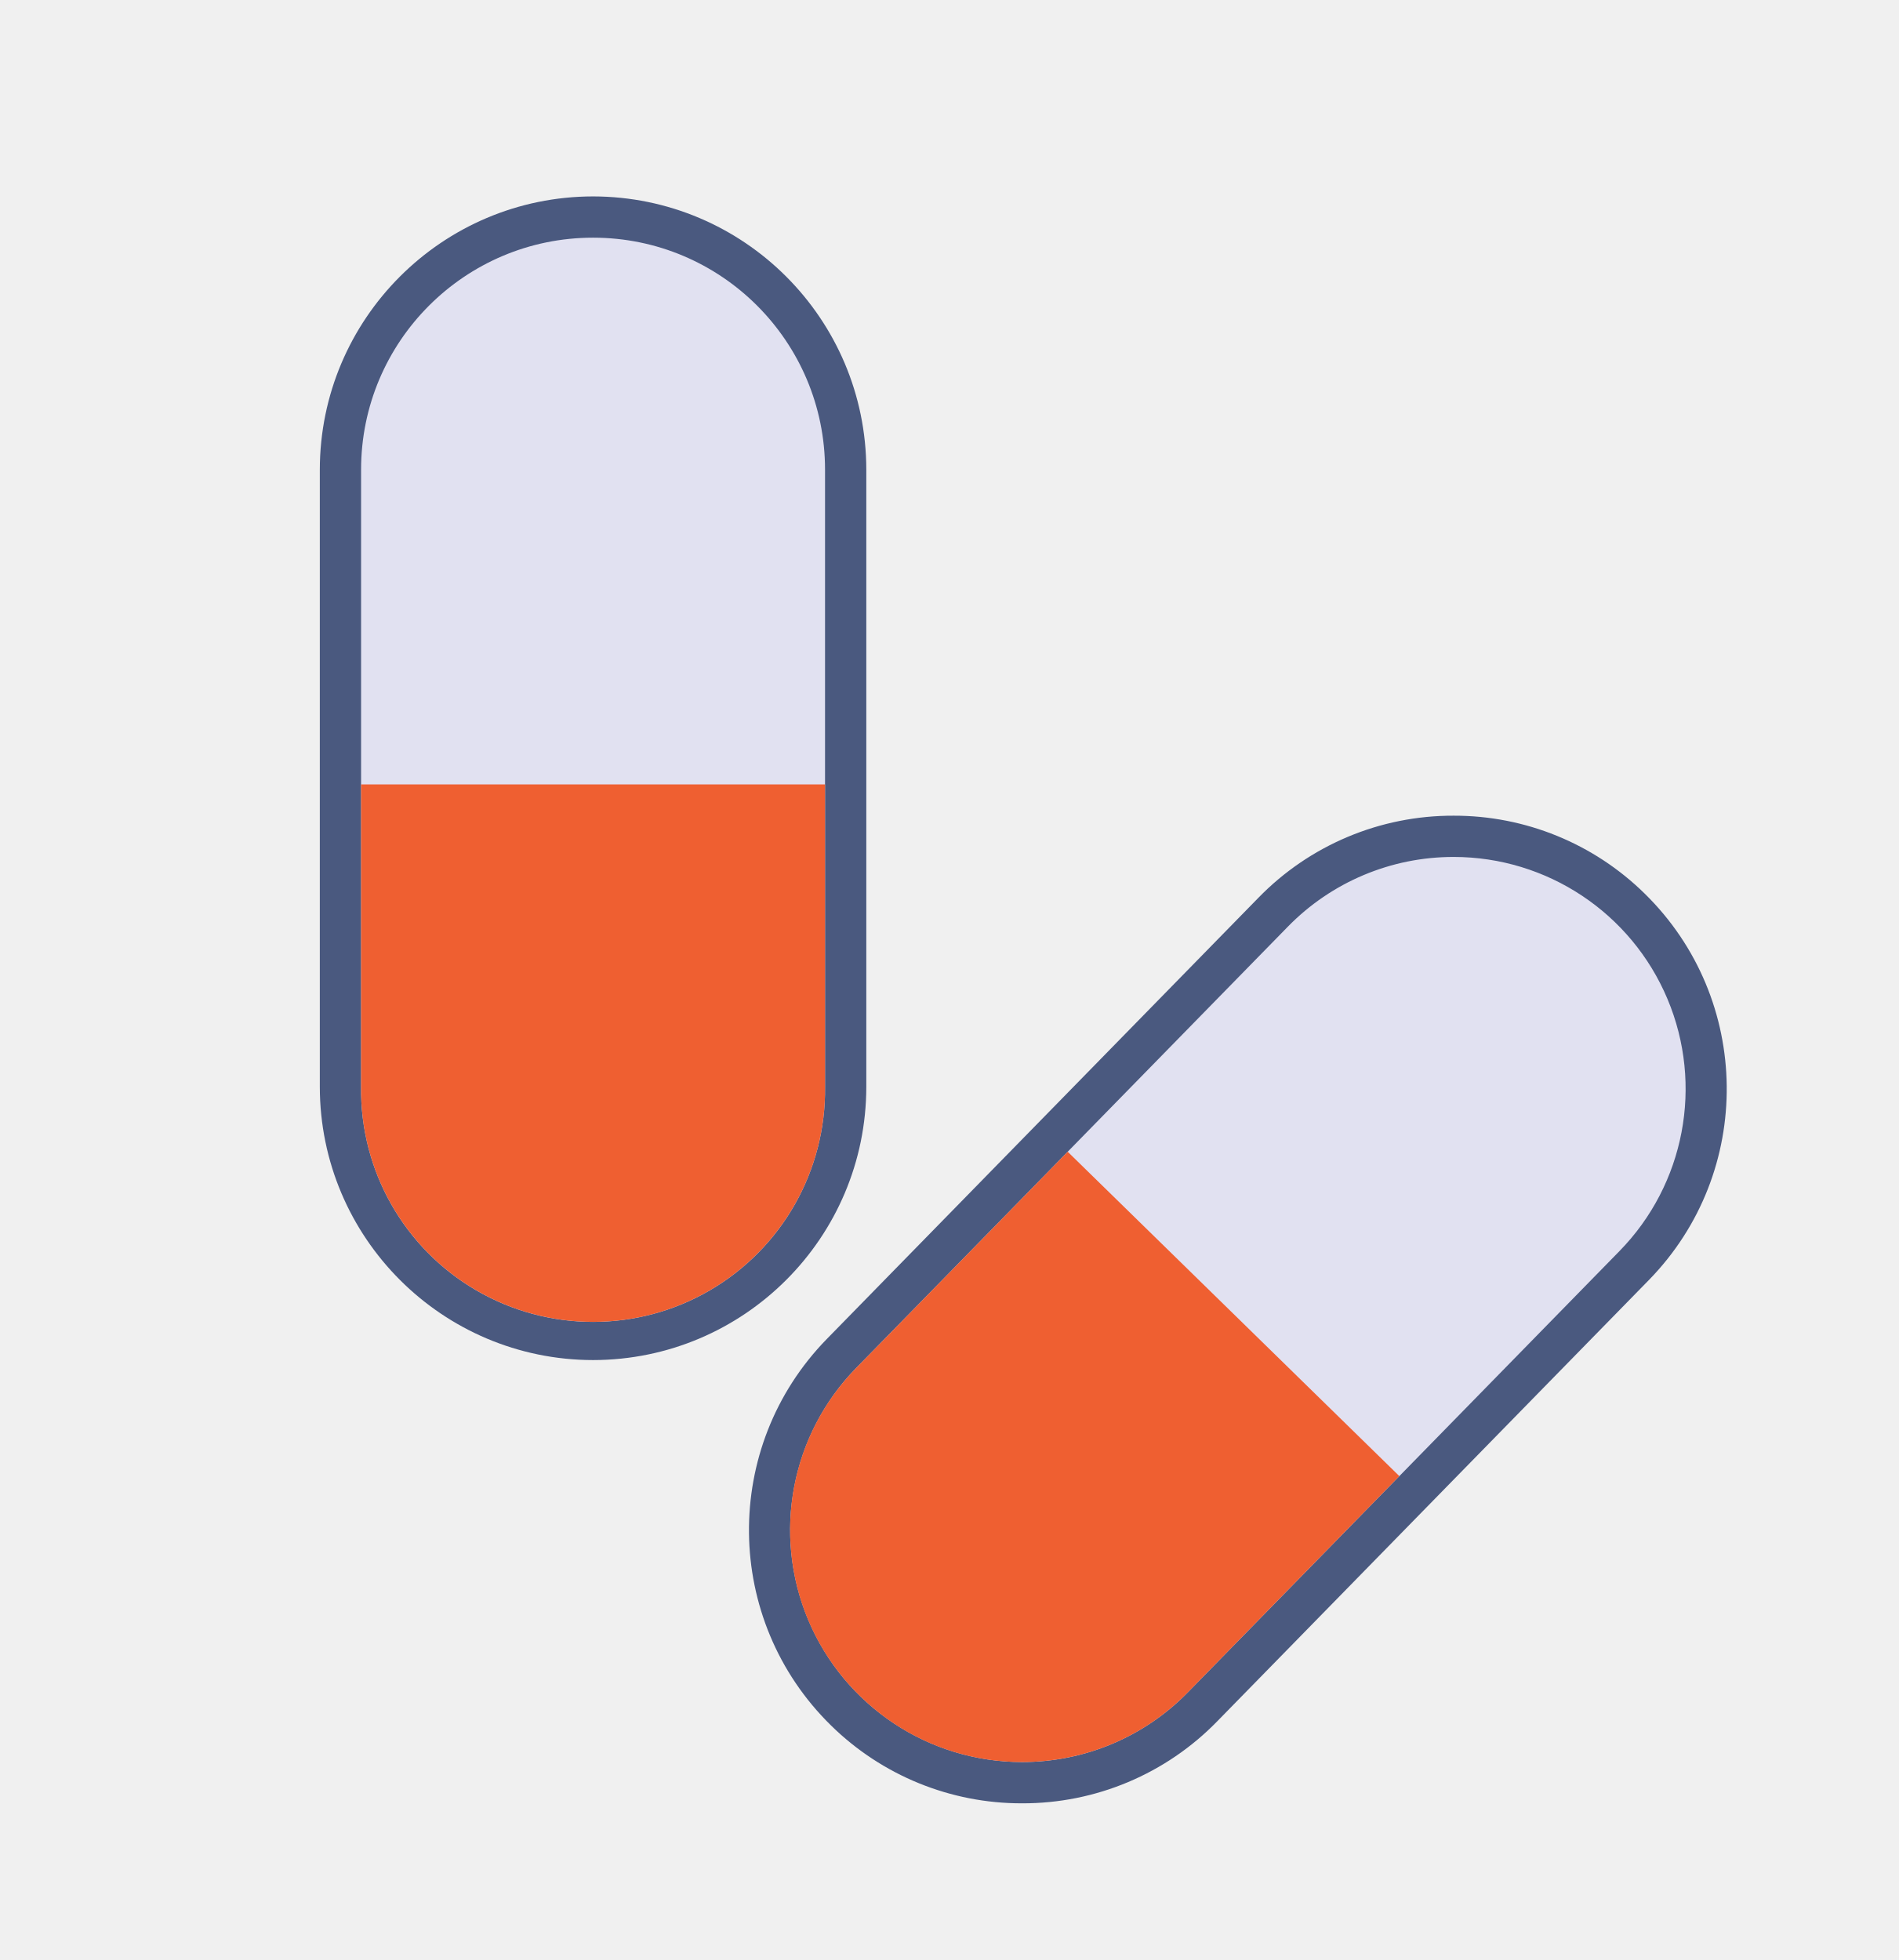
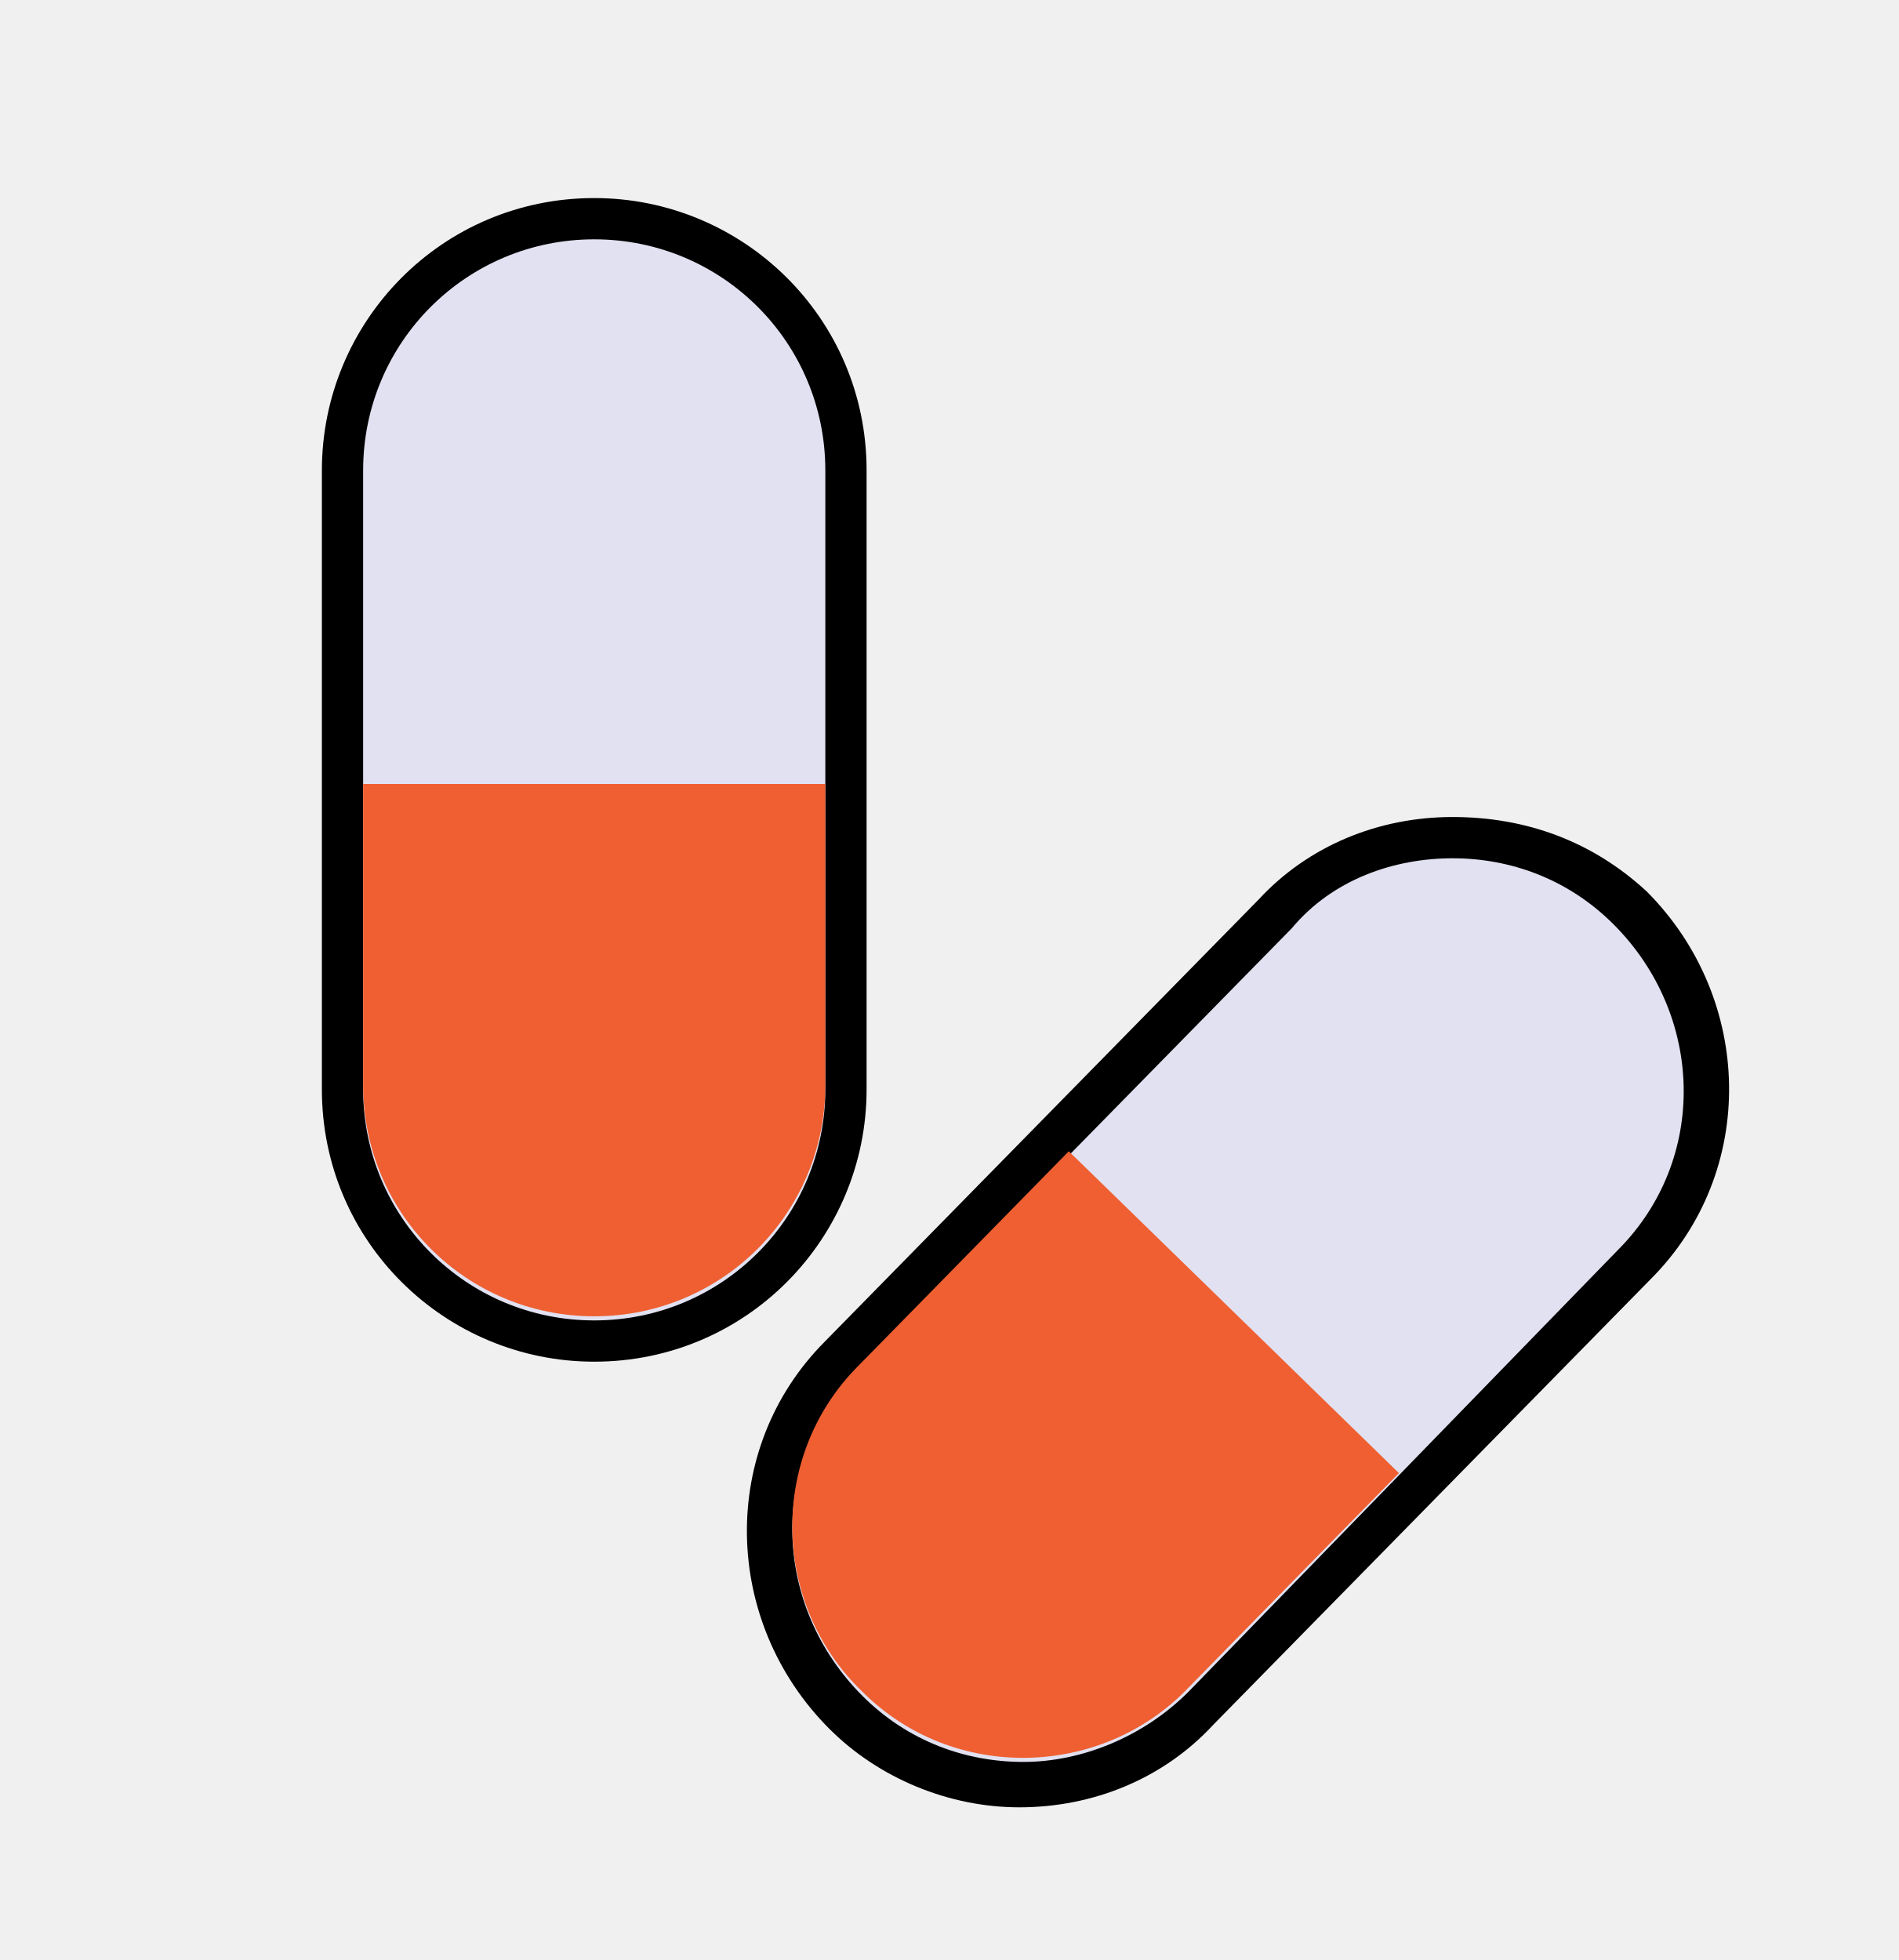
<svg xmlns="http://www.w3.org/2000/svg" viewBox="0 0 46 47.5">
-   <path fill="#83C441" stroke="#4A597F" stroke-miterlimit="10" d="M357.062 14.69a2.8 2.8 0 0 1-2.8 2.8h-18.147a2.799 2.799 0 1 1 0-5.599h18.147a2.8 2.8 0 0 1 2.8 2.799z" />
-   <path fill="#EF5F31" stroke="#4A597F" stroke-miterlimit="10" d="M357.062 22.381a2.8 2.8 0 0 1-2.8 2.8h-18.147a2.799 2.799 0 1 1 0-5.599h18.147c1.547 0 2.8 1.253 2.8 2.799z" />
-   <path fill="#83C441" stroke="#4A597F" stroke-miterlimit="10" d="M357.062 30.341a2.8 2.8 0 0 1-2.8 2.8h-18.147a2.799 2.799 0 1 1 0-5.599h18.147c1.547 0 2.8 1.253 2.8 2.799z" />
-   <path fill="#E1E1F1" stroke="#4A597F" stroke-miterlimit="10" d="M-16.797 12.895h-4.521l-3.897-6.08H-42.52l-4.521 6.08h-2.442v-2.442h-2.183v2.442h-.208a3.128 3.128 0 0 0-3.118 3.118V36.28a3.128 3.128 0 0 0 3.118 3.118h35.078a3.127 3.127 0 0 0 3.118-3.118V16.013a3.129 3.129 0 0 0-3.119-3.118z" />
-   <path opacity=".4" fill="#F4784A" d="M-25.164 11.493a2.234 2.234 0 0 1-4.468 0V9.725a2.234 2.234 0 1 1 4.468 0v1.768z" />
-   <circle fill="#E1E1F1" stroke="#4A597F" stroke-miterlimit="10" cx="-33.946" cy="25.679" r="11.537" />
-   <path fill="#EF5F31" d="M-28.073 9.205h1.299v2.598h-1.299z" />
-   <circle fill="#4A597F" cx="-34.049" cy="25.784" r="9.354" />
-   <circle fill="#E8F6FE" cx="-34.217" cy="25.896" r="7.598" />
-   <path fill="#D0EDF4" d="M-37.683 31.644a7.598 7.598 0 0 1 7.598-7.598c1.22 0 2.368.294 3.39.806-.502-3.71-3.673-6.574-7.521-6.574a7.598 7.598 0 0 0-7.598 7.598 7.591 7.591 0 0 0 4.208 6.793 7.527 7.527 0 0 1-.077-1.025z" />
-   <circle fill="#908FC6" cx="-35.765" cy="23.548" r="2.431" />
-   <circle fill="#FFF" cx="-36.804" cy="21.859" r="1.049" />
-   <circle fill="#83C441" cx="-34.309" cy="25.419" r="1.704" />
-   <path fill="#E1E1F1" d="M14.372 32.46a6.13 6.13 0 0 1-6.122-6.122V11.382a6.13 6.13 0 0 1 6.122-6.122 6.128 6.128 0 0 1 6.121 6.122v14.957a6.128 6.128 0 0 1-6.121 6.121z" />
-   <path fill="#4A597F" d="M14.372 5.76a5.622 5.622 0 0 1 5.621 5.622v14.957a5.622 5.622 0 1 1-11.243 0V11.382a5.622 5.622 0 0 1 5.622-5.622m0-1a6.63 6.63 0 0 0-6.622 6.622v14.957a6.63 6.63 0 0 0 6.622 6.622 6.628 6.628 0 0 0 6.621-6.622V11.382a6.63 6.63 0 0 0-6.621-6.622z" />
-   <path fill="#EF5F31" d="M8.75 19.01v7.328a5.622 5.622 0 1 0 11.243 0V19.01H8.75z" />
-   <g stroke="#4A597F" stroke-miterlimit="10">
-     <path fill="#E1E1F1" d="M64.75 4.665h27.764v34.56H64.75z" />
-     <path fill="#E1E1F1" d="M70.622 9.939h27.764v34.56H70.622z" />
-     <path fill="none" d="M72.88 12.49h16.309M76.843 14.674h16.309M72.38 29.51h16.31M72.626 16.656h16.31M72.372 22.854h23.88M72.27 24.938h23.88M72.321 27.173h23.88" />
-   </g>
-   <g stroke="#4A597F" stroke-miterlimit="10">
-     <circle fill="#E1E1F1" cx="140.133" cy="26.053" r="6.418" />
-     <circle fill="#E1E1F1" cx="140.078" cy="9.885" r="3.869" />
-     <circle fill="#E1E1F1" cx="126.214" cy="34.396" r="3.869" />
-     <circle fill="#E1E1F1" cx="153.087" cy="35.415" r="3.869" />
-     <path fill="none" d="M140.132 19.635l-.054-5.881" />
-     <circle fill="#F4784A" cx="125.139" cy="19.908" r="2.622" />
-     <circle fill="#83C441" cx="154.387" cy="19.718" r="2.622" />
-     <circle fill="#908FC6" cx="139.997" cy="41.498" r="2.622" />
-     <path fill="none" d="M134.361 23.26l-6.77-2.431M140.132 32.471l-.135 6.405M129.31 32.083l5.261-2.833M150.302 32.733l-4.802-3.164M145.796 23.034l6.25-2.134" />
-   </g>
-   <circle fill="#FAEF59" stroke="#4A597F" stroke-miterlimit="10" cx="187.948" cy="22.697" r="12.031" />
-   <path fill="#179FDA" d="M197.386 28.176a5.58 5.58 0 0 1-5.573-5.572 5.58 5.58 0 0 1 5.573-5.573c3.073 0 5.572 2.5 5.572 5.573a5.578 5.578 0 0 1-5.572 5.572z" />
-   <path fill="#4A597F" d="M197.386 17.53a5.073 5.073 0 1 1-.002 10.146 5.073 5.073 0 0 1 .002-10.146m0-1a6.08 6.08 0 0 0-6.073 6.073 6.08 6.08 0 0 0 6.073 6.072 6.079 6.079 0 0 0 6.072-6.072 6.08 6.08 0 0 0-6.072-6.073z" />
-   <path fill="#83C441" d="M195.524 25.546a5.073 5.073 0 0 1 5.073-5.073c.523 0 1.017.102 1.492.249a5.067 5.067 0 0 0-9.776 1.881c0 2.277 1.513 4.183 3.581 4.823a5.023 5.023 0 0 1-.37-1.88z" />
-   <circle fill="#EF5F31" stroke="#4A597F" stroke-miterlimit="10" cx="203.011" cy="22.604" r="3.398" />
-   <circle fill="#908FC6" stroke="#4A597F" stroke-miterlimit="10" cx="210.698" cy="22.509" r="6.271" />
-   <path fill="none" stroke="#4A597F" stroke-miterlimit="10" d="M203.479 22.416h14.5" />
-   <path opacity=".4" fill="#FAEF59" d="M260.25 12.576c0 4.346-3.686 7.869-8.233 7.869h-13.113c-4.547 0-8.233-3.523-8.233-7.869s3.686-7.869 8.233-7.869h13.113c4.547 0 8.233 3.523 8.233 7.869z" />
-   <path fill="#70707A" d="M243.36 41.233v3.054h.643v.401h1.002v.467h1.742v-.467h1.008v-.401h.692v-3.054z" />
-   <path fill="#FAEF59" stroke="#4A597F" stroke-miterlimit="10" d="M238.436 13.632v4.08l14.346-.009v-4.071z" />
-   <path fill="#E1E1F1" stroke="#4A597F" stroke-miterlimit="10" d="M238.436 19.319s-.545 6.344 0 8.362c.34 1.261 2.629 4.517 2.629 4.517h1.043v6.144h.729v2.647h5.975v-2.647h.874v-6.144h.899s1.915-3.23 2.197-4.435c.481-2.056 0-8.444 0-8.444h-14.346z" />
-   <path fill="none" stroke="#4A597F" stroke-miterlimit="10" d="M276.417 4.374v30.25h34.75" />
-   <path fill="#FAEF59" stroke="#4A597F" stroke-miterlimit="10" d="M280.167 9.874h6.5v24.75h-6.5z" />
-   <path fill="#908FC6" stroke="#4A597F" stroke-miterlimit="10" d="M290.292 20.749h6.5v13.75h-6.5z" />
-   <path fill="#83C441" stroke="#4A597F" stroke-miterlimit="10" d="M300.292 13.624h6.5v20.875h-6.5z" />
-   <path fill="none" stroke="#4A597F" stroke-miterlimit="10" d="M327.202 14.967l1.981 1.54 2.967-3.71M327.362 30.881l1.981 1.54 2.968-3.71" />
-   <g fill="none" stroke="#4A597F" stroke-miterlimit="10">
-     <path d="M327.728 24.617l3.913-4.25M327.644 20.563l4.24 3.911" />
-   </g>
-   <g>
-     <path fill="#E1E1F1" d="M24.766 43.203a6.088 6.088 0 0 1-4.279-1.745 6.13 6.13 0 0 1-.096-8.657l10.458-10.692a6.074 6.074 0 0 1 4.377-1.841 6.09 6.09 0 0 1 4.28 1.745 6.128 6.128 0 0 1 .096 8.656L29.144 41.361a6.078 6.078 0 0 1-4.378 1.842z" />
-     <path fill="#4A597F" d="M35.226 20.768a5.621 5.621 0 0 1 4.018 9.552L28.786 41.012a5.608 5.608 0 0 1-4.02 1.691 5.622 5.622 0 0 1-4.017-9.552l10.458-10.692a5.605 5.605 0 0 1 4.019-1.691m0-1a6.574 6.574 0 0 0-4.734 1.992L20.034 32.452a6.63 6.63 0 0 0 .104 9.364 6.584 6.584 0 0 0 4.628 1.887 6.57 6.57 0 0 0 4.735-1.992l10.458-10.692a6.628 6.628 0 0 0-.104-9.363 6.58 6.58 0 0 0-4.629-1.888z" />
-   </g>
-   <path fill="#EF5F31" d="M25.873 27.912l-5.124 5.239a5.621 5.621 0 0 0 8.037 7.861l5.124-5.239-8.037-7.861z" />
+   <path fill="#E1E1F1" d="M14.4 32.5c-3.4 0-6.1-2.7-6.1-6.1v-15c0-3.4 2.7-6.1 6.1-6.1 3.4 0 6.1 2.7 6.1 6.1v15c0 3.3-2.8 6.1-6.1 6.1z" />
+   <path d="M14.4 5.8c3.1 0 5.6 2.5 5.6 5.6v15c0 3.1-2.5 5.6-5.6 5.6-3.1 0-5.6-2.5-5.6-5.6v-15c0-3.1 2.5-5.6 5.6-5.6m0-1c-3.7 0-6.6 3-6.6 6.6v15c0 3.7 3 6.6 6.6 6.6 3.7 0 6.6-3 6.6-6.6v-15c0-3.7-3-6.6-6.6-6.6z" />
+   <path fill="#EF5F31" d="M8.8 19v7.3c0 3.1 2.5 5.6 5.6 5.6 3.1 0 5.6-2.5 5.6-5.6V19H8.8z" />
+   <path fill="#E1E1F1" d="M24.8 43.2c-1.6 0-3.1-.6-4.3-1.7-2.4-2.4-2.5-6.2-.1-8.7l10.5-10.7c1.2-1.2 2.7-1.8 4.4-1.8 1.6 0 3.1.6 4.3 1.7 2.4 2.4 2.5 6.2.1 8.7L29.1 41.4c-1.1 1.1-2.7 1.8-4.3 1.8z" />
+   <path d="M35.2 20.8c1.4 0 2.8.5 3.9 1.6 2.2 2.2 2.3 5.7.1 7.9L28.8 41c-1.1 1.1-2.6 1.7-4 1.7s-2.8-.5-3.9-1.6c-2.2-2.2-2.3-5.7-.1-7.9l10.5-10.7c1-1.2 2.5-1.7 3.9-1.7m0-1c-1.8 0-3.5.7-4.7 2L20 32.5c-2.6 2.6-2.5 6.8.1 9.4 1.2 1.2 2.9 1.9 4.6 1.9 1.8 0 3.5-.7 4.7-2L40 31c2.6-2.6 2.5-6.8-.1-9.4-1.3-1.2-2.9-1.8-4.7-1.8z" />
+   <path fill="#EF5F31" d="M25.9 27.9l-5.1 5.2c-2.2 2.2-2.1 5.8.1 7.9 2.2 2.2 5.8 2.1 7.9-.1l5.1-5.2-8-7.8z" />
</svg>
